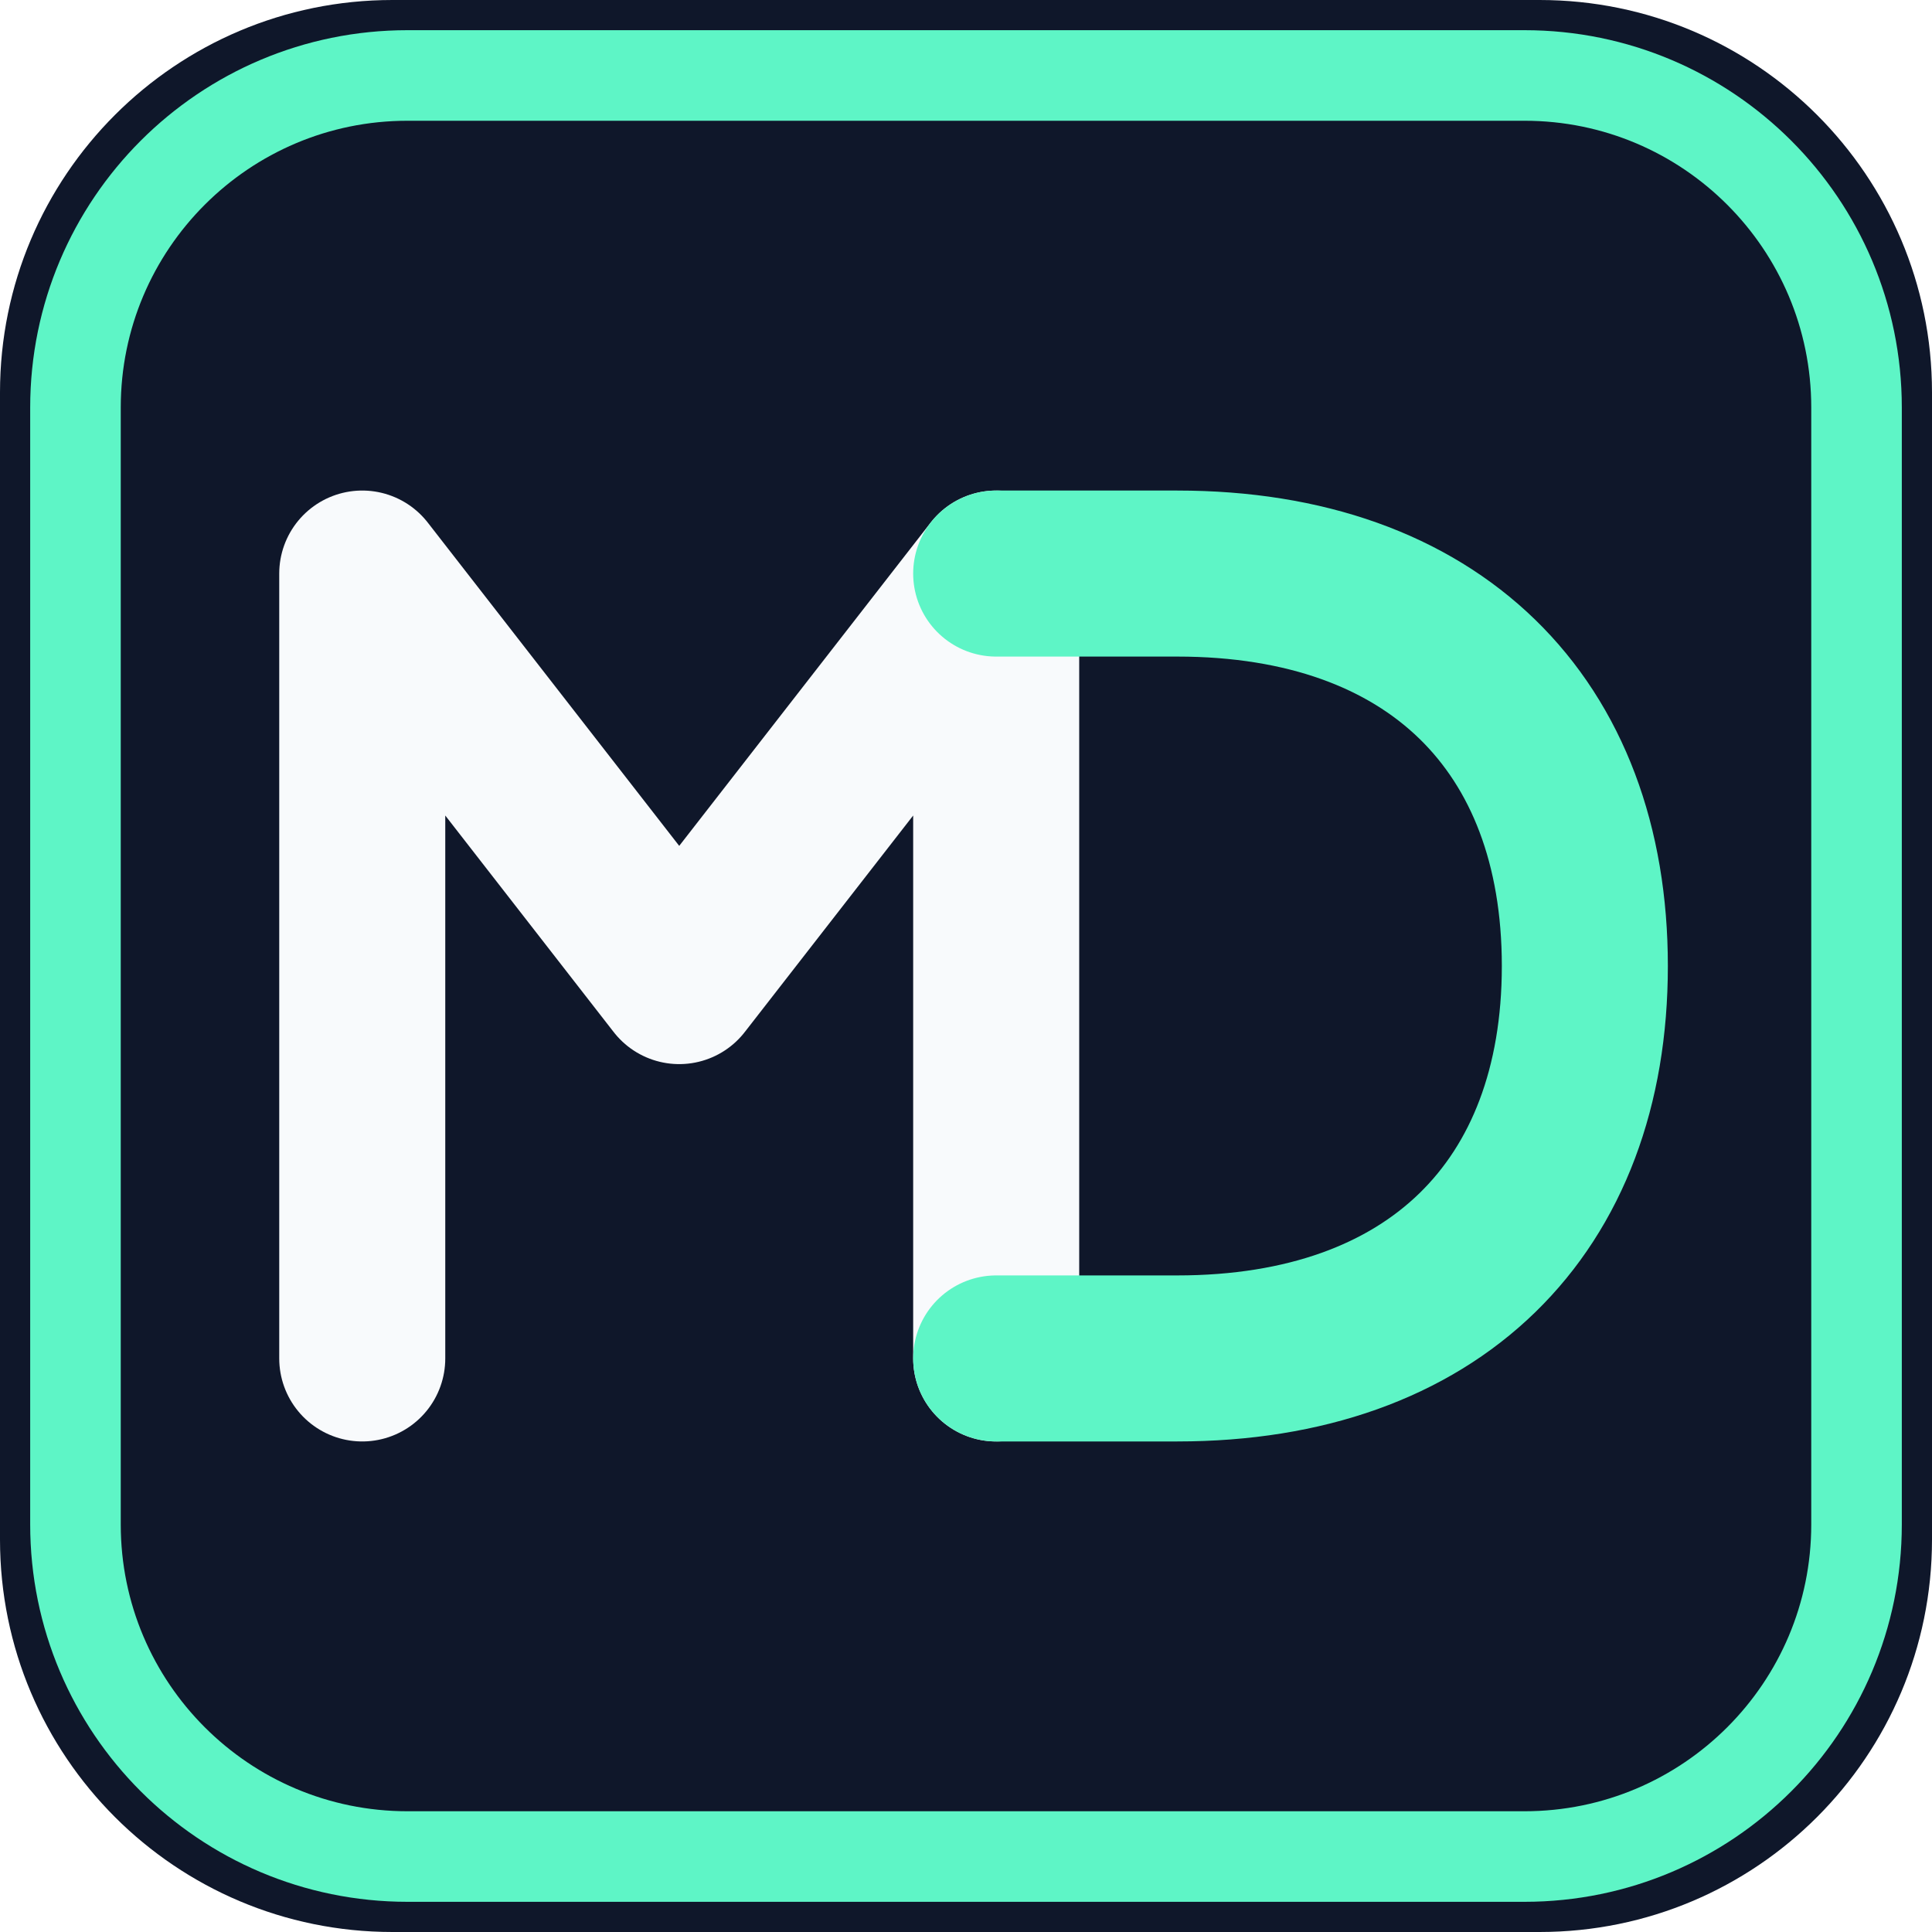
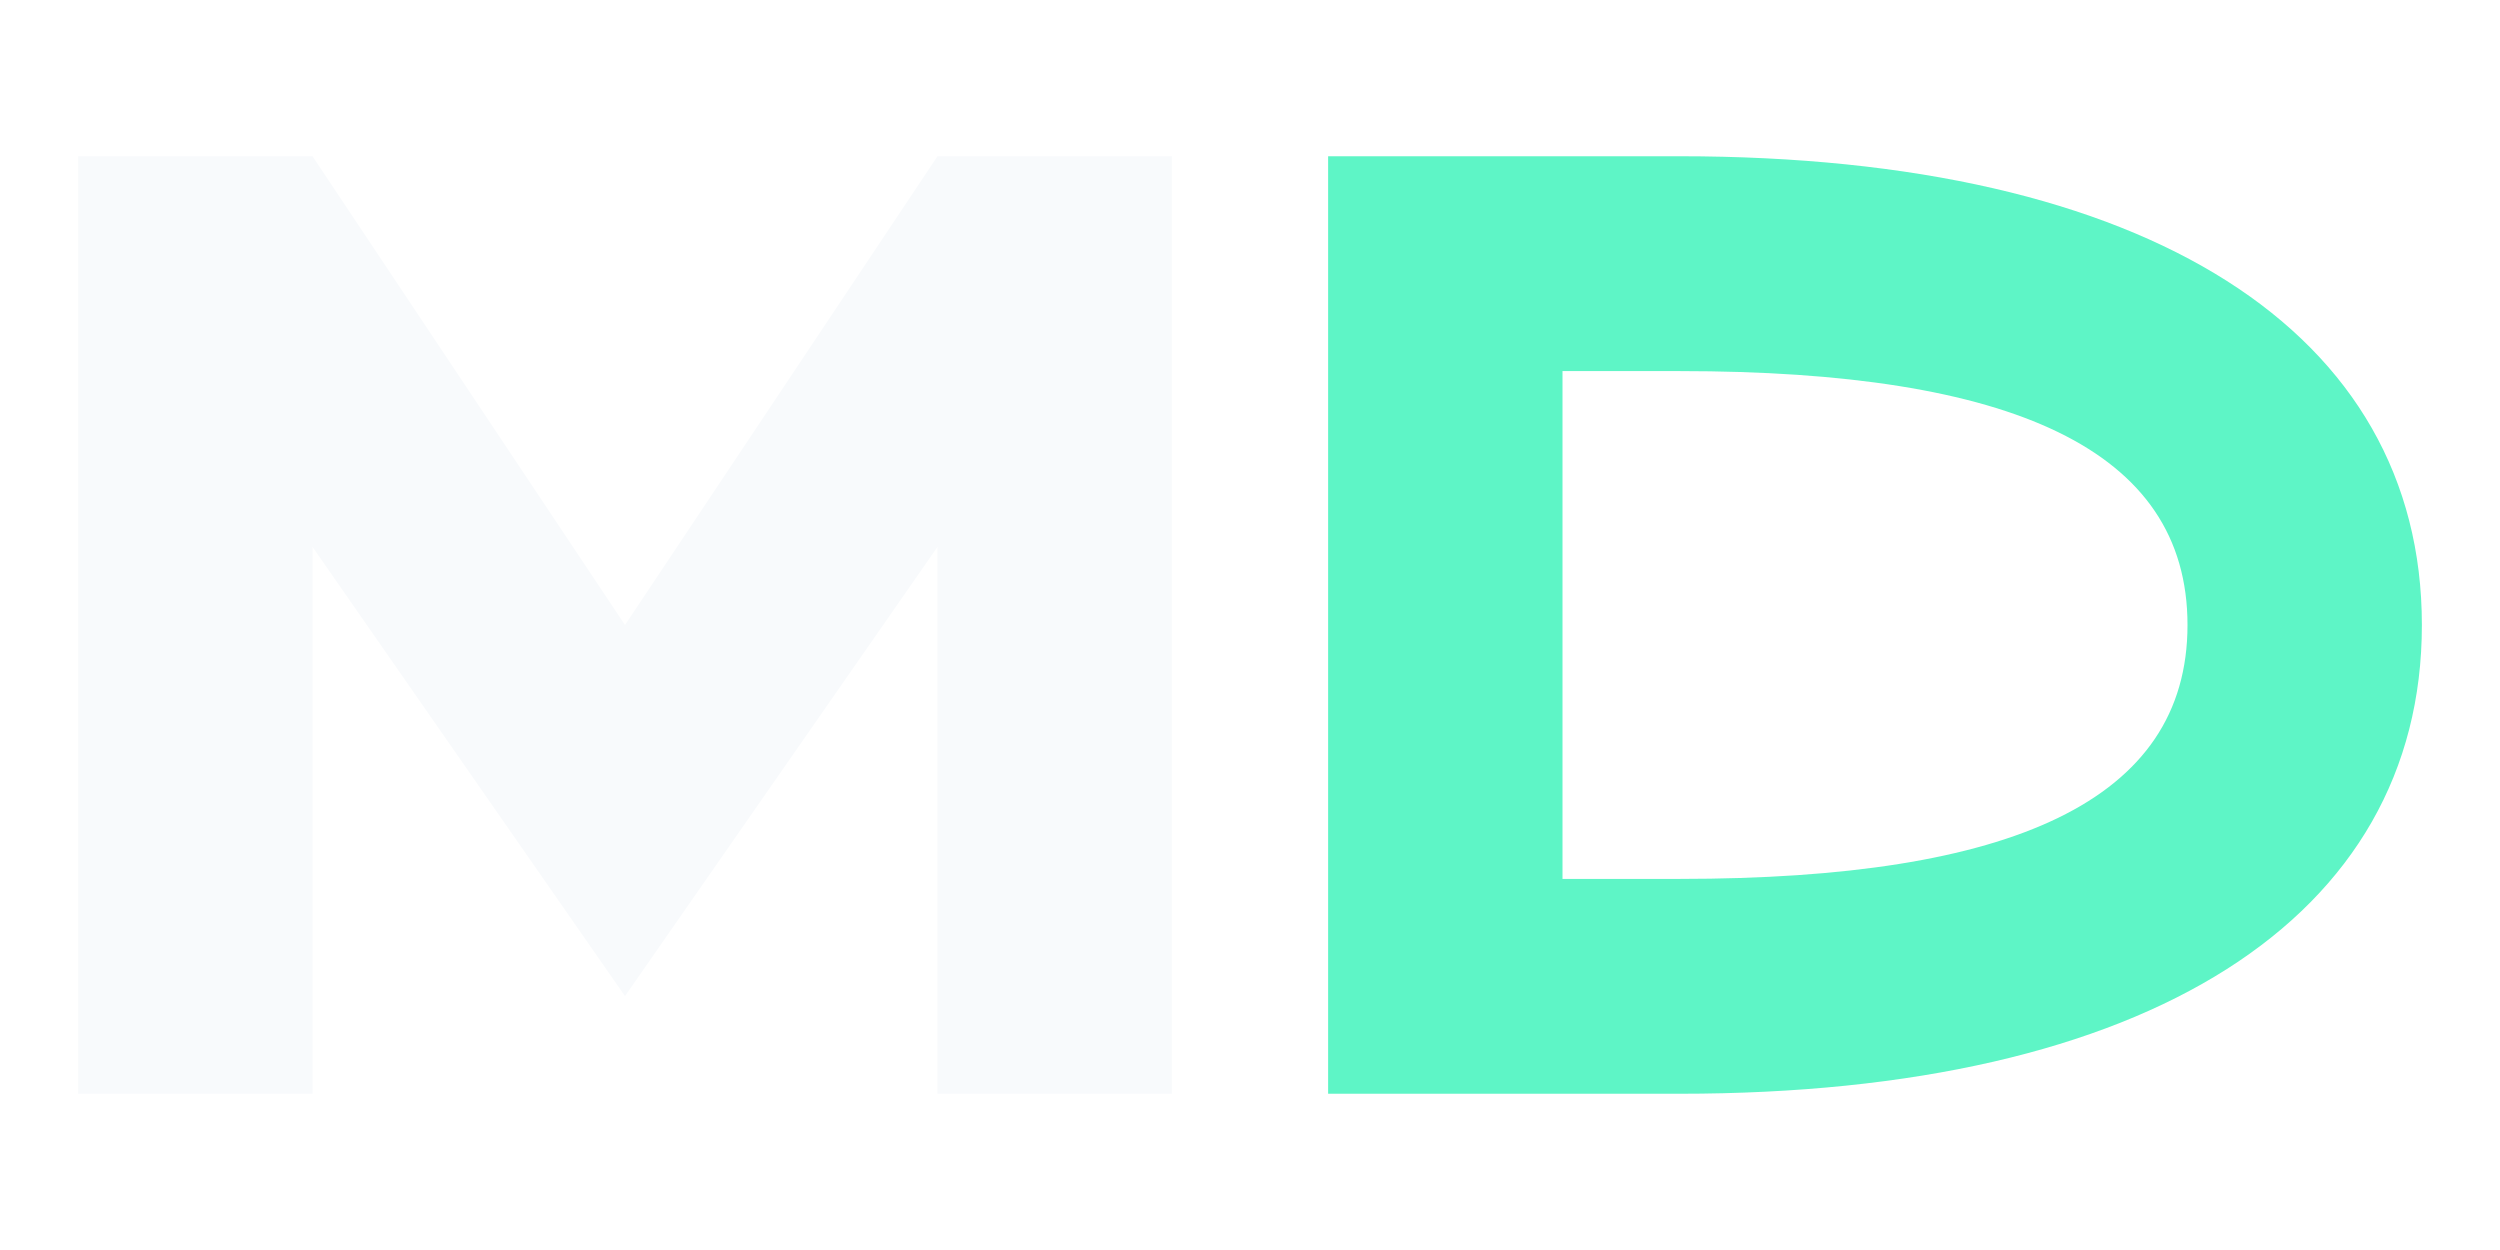
- <svg xmlns="http://www.w3.org/2000/svg" viewBox="0 0 256 256" role="img" aria-labelledby="title desc">
-   <rect width="256" height="256" rx="52" fill="#0f172a" />
-   <rect x="10" y="10" width="236" height="236" rx="44" fill="none" stroke="#5ef5c6" stroke-width="12" />
-   <path d="M48 180V76l42 54 42-54v104" fill="none" stroke="#f8fafc" stroke-width="22" stroke-linecap="round" stroke-linejoin="round" />
-   <path d="M132 76h24c34 0 54 20 54 52s-20 52-54 52h-24" fill="none" stroke="#5ef5c6" stroke-width="22" stroke-linecap="round" stroke-linejoin="round" />
+ <svg xmlns="http://www.w3.org/2000/svg" viewBox="0 0 128 64" role="img" aria-labelledby="title">
+   <path fill="#f8fafc" d="M4 56V8h12l16 24L48 8h12v48H48V28L32 51 16 28v28z" />
+   <path fill="#5ef5c6" fill-rule="evenodd" d="M68 8h18c24 0 38 9 38 24S110 56 86 56H68zm12 11v26h6c17 0 26-4 26-13s-9-13-26-13z" />
</svg>
